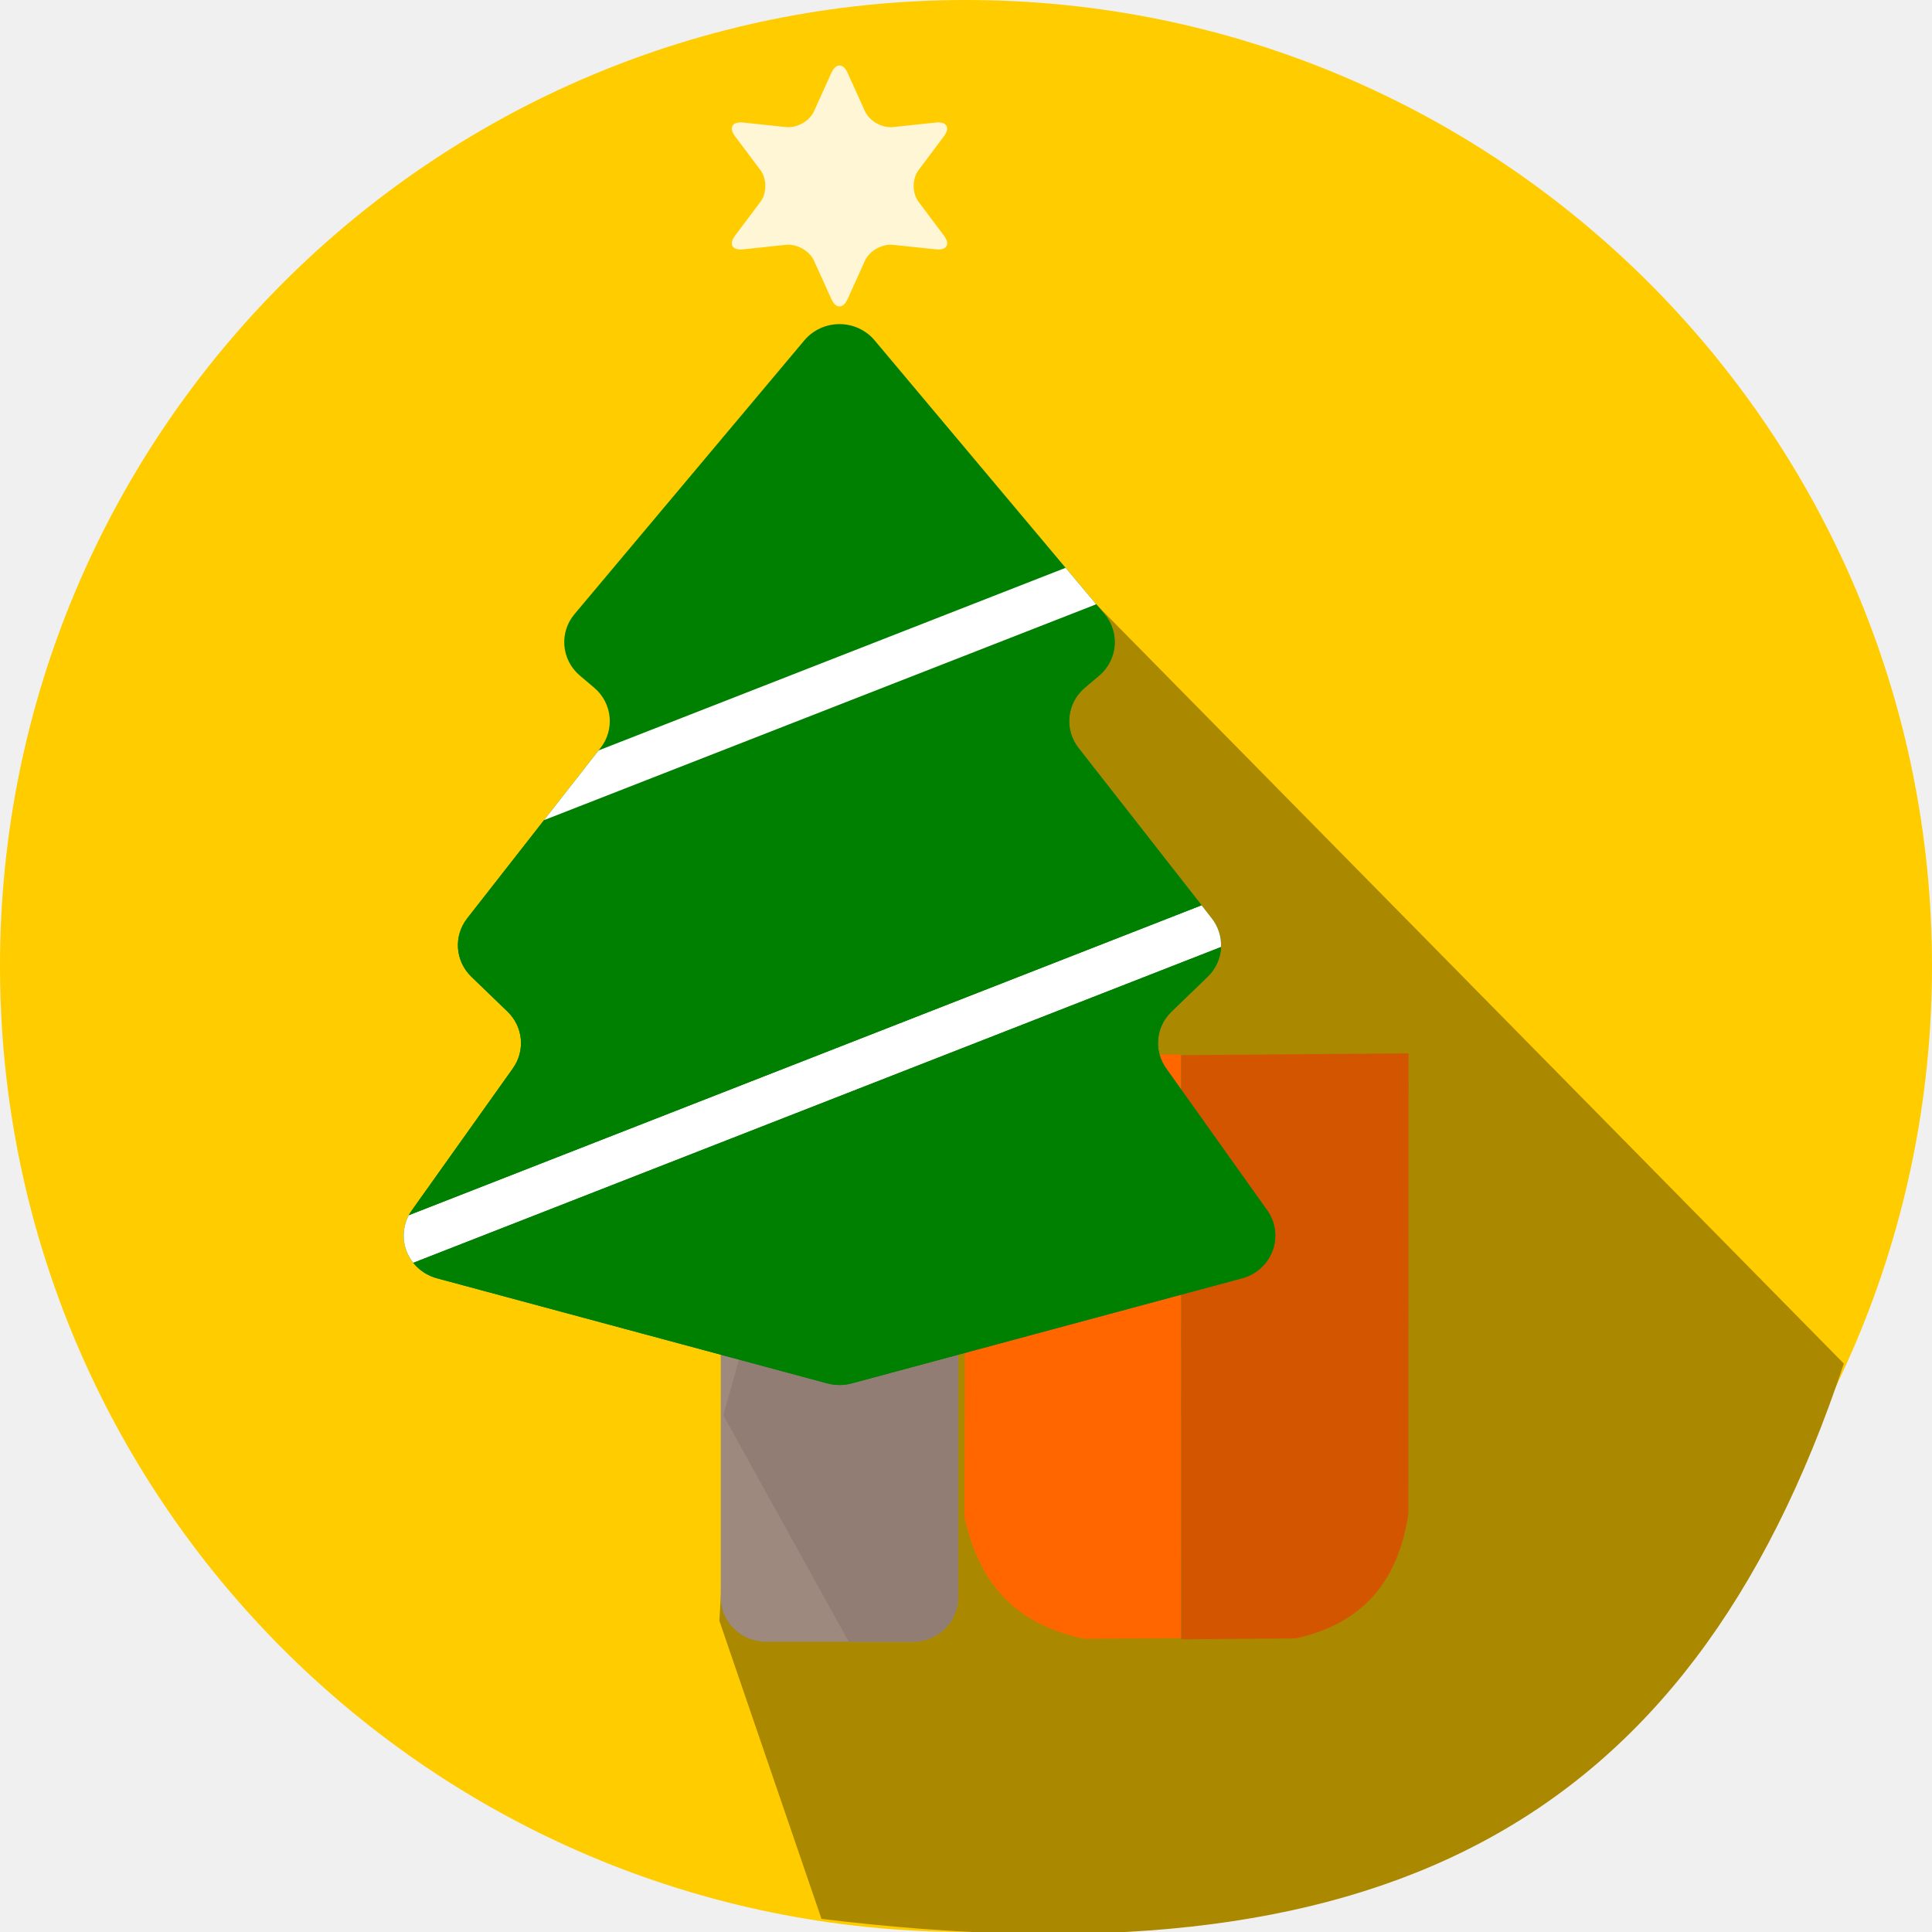
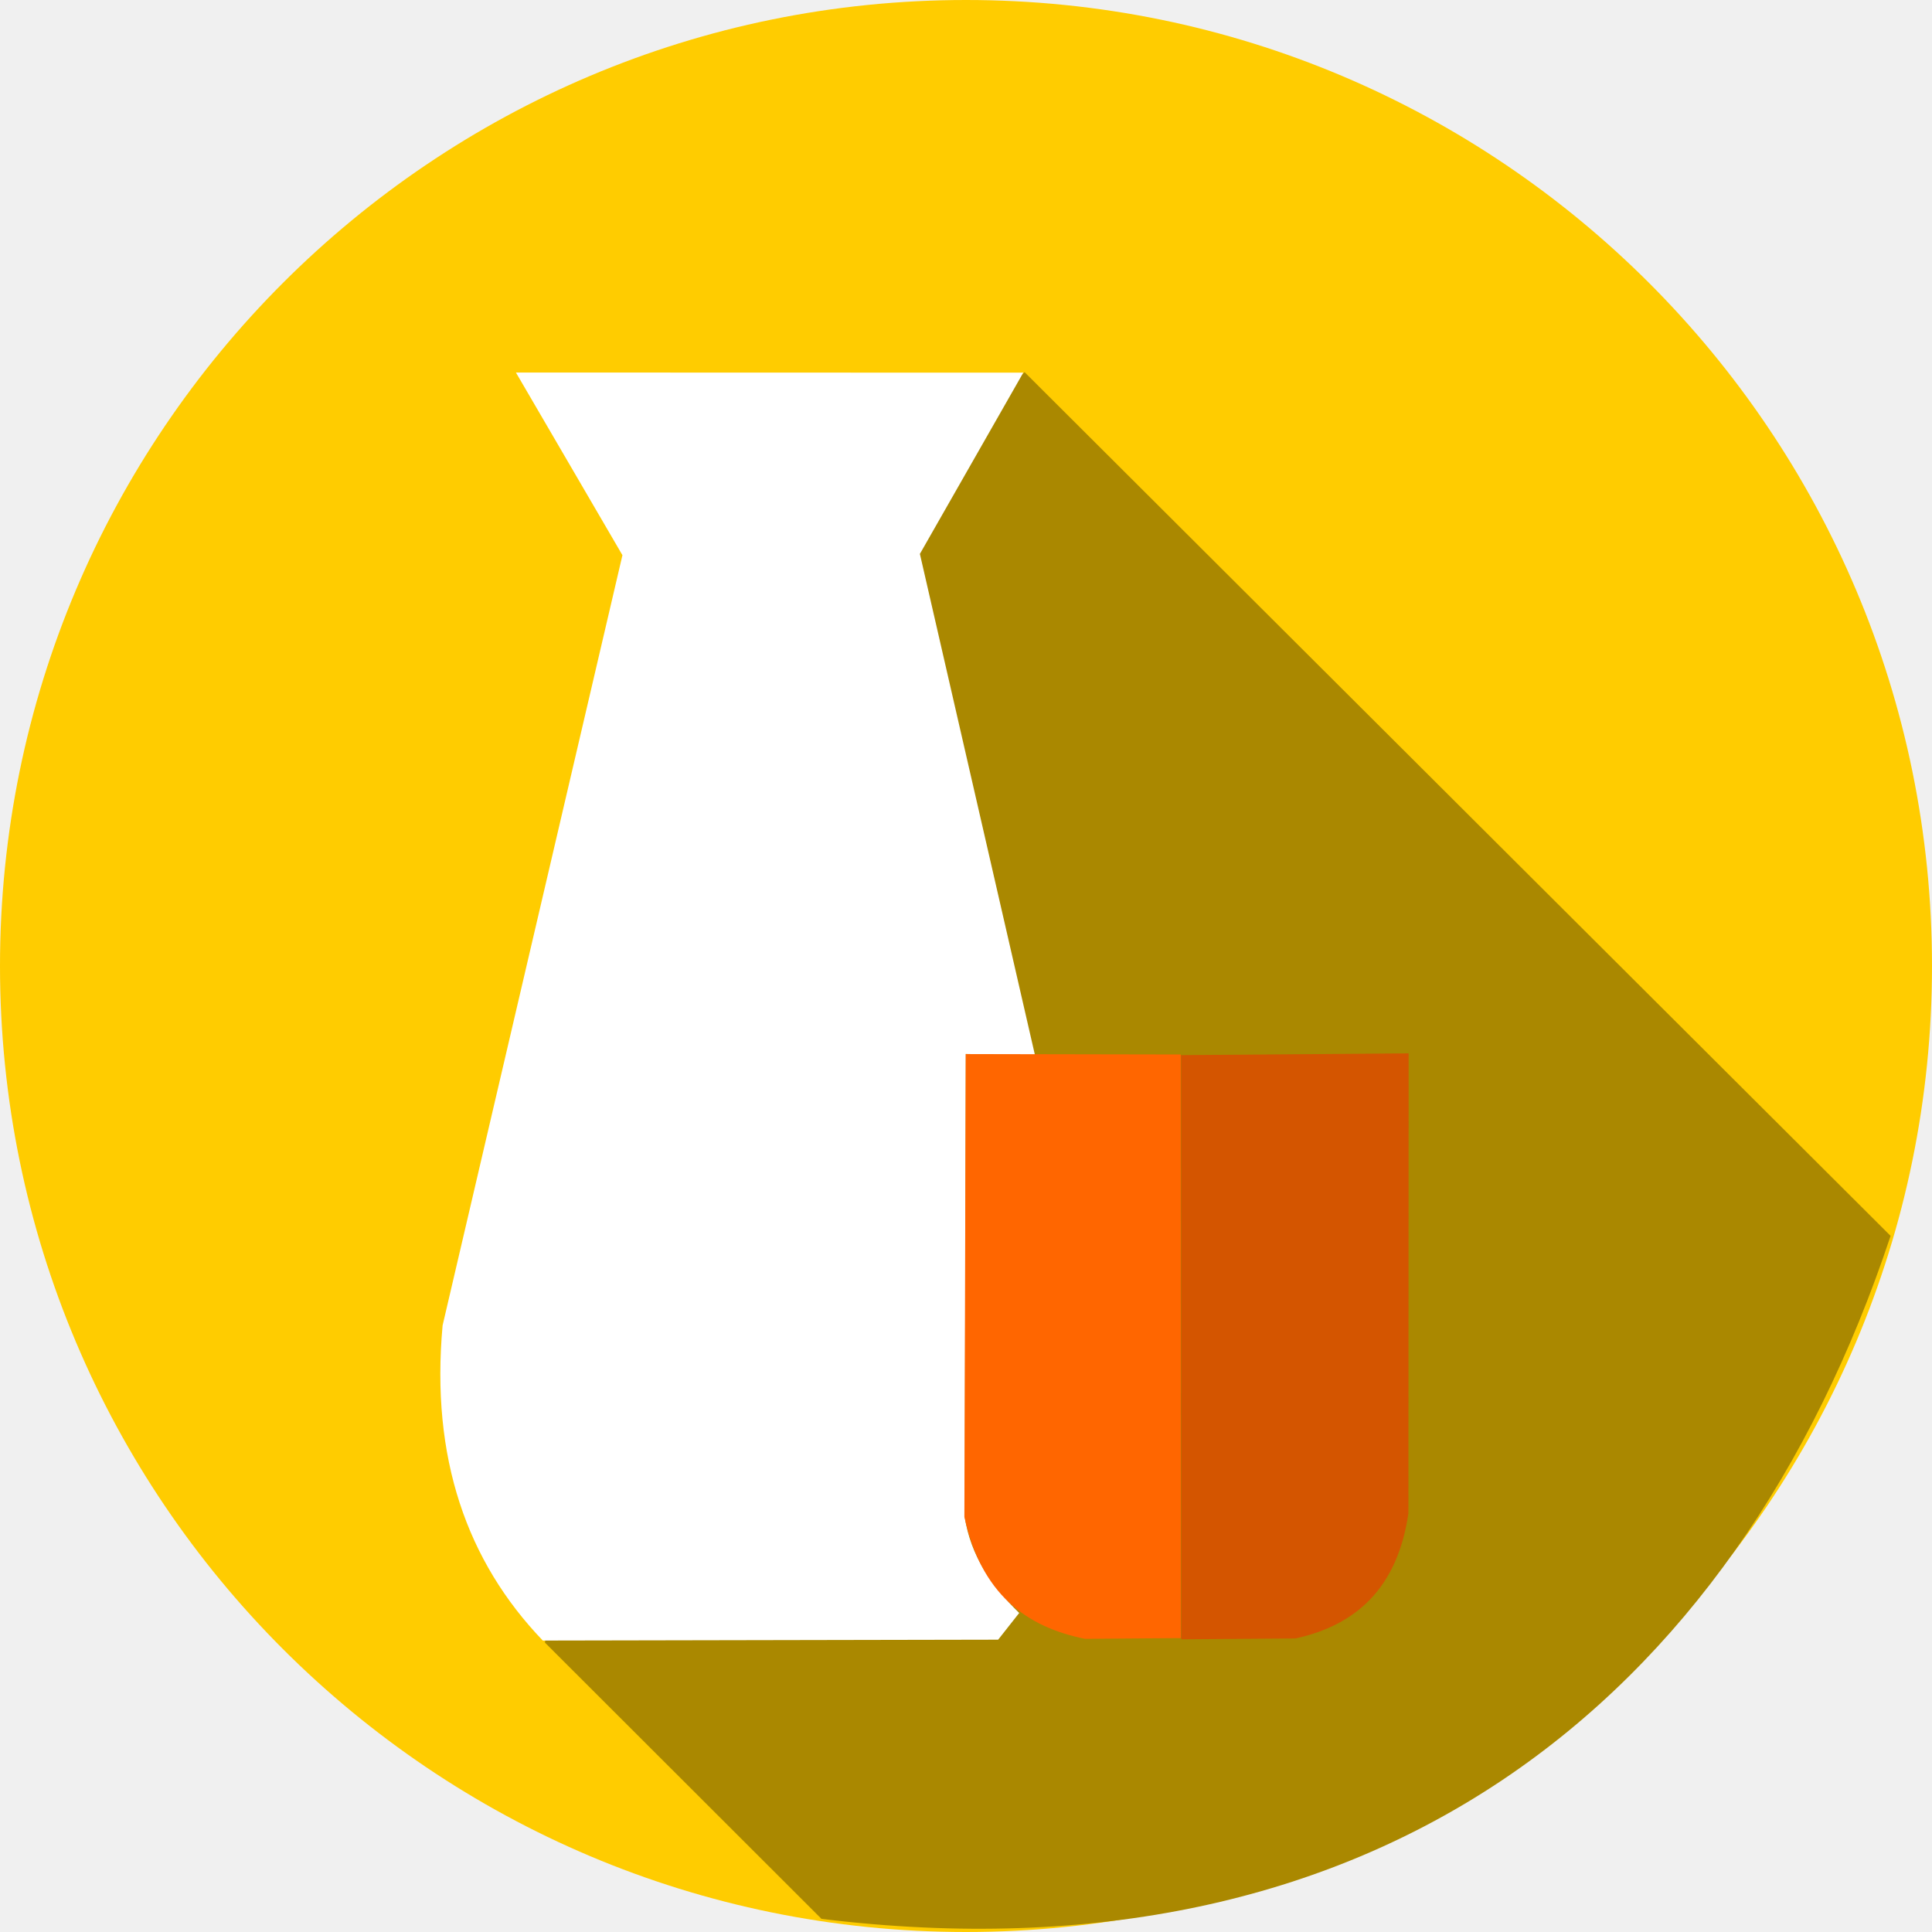
<svg xmlns="http://www.w3.org/2000/svg" width="512" height="512" viewBox="0 0 512 512" version="1.1" id="svg1" xml:space="preserve">
  <defs id="defs1" />
  <circle style="fill:#ffcc00;stroke-width:3.403" id="path4" cx="256" cy="256" r="256" />
-   <path style="display:inline;fill:#aa8800" d="m 190.638,429.517 27.066,79.003 C 363.682,526.319 447.203,486.025 488.639,361.371 L 261.625,130.83 206.569,163.952 Z" id="path5" />
+   <path style="display:inline;fill:#aa8800" d="m 144.403,435.296 73.301,73.223 c 145.978,17.799 241.884,-56.346 283.32,-181 L 271.533,98.631 195.01,163.952 Z" id="path5" />
+   <path style="fill:#ffffff" d="m 143.847,434.764 c -20.162,-21.021 -29.738,-48.423 -26.552,-83.519 l 47.658,-204.117 -28.227,-48.406 134.451,0.039 -27.396,48.031 30.503,132.855 -18.327,-0.328 -0.283,122.73 c 1.544,10.241 7.125,18.29 14.424,25.405 l -5.58,7.079 z" id="path1" />
  <path style="fill:#ff6600" d="m 255.93,279.34 -0.358,122.637 c 4.428,20.404 16.36,29.197 31.95,32.328 l 25.412,-0.192 -0.017,-154.664 z" id="path2" />
  <path style="fill:#d45500" d="m 313.029,434.429 30.276,-0.224 c 16.107,-3.52 27.055,-13.383 29.936,-33.164 l 0.06,-121.894 -60.293,0.475 z" id="path3" />
-   <g id="g8" transform="matrix(0.8362041,0,0,0.8158859,106.9792,17.35312)">
-     <g id="g2">
-       <path style="fill:#fff6d5" d="m 135.539,2.417 c 1.425,-3.223 3.742,-3.223 5.161,0 l 5.48,12.434 c 1.425,3.223 5.444,5.541 8.939,5.155 l 13.514,-1.473 c 3.483,-0.375 4.653,1.635 2.577,4.472 l -8.027,10.967 c -2.082,2.837 -2.082,7.485 0,10.321 l 8.027,10.968 c 2.076,2.836 0.906,4.846 -2.577,4.46 l -13.514,-1.46 c -3.495,-0.38 -7.515,1.944 -8.939,5.161 L 140.7,75.85 c -1.418,3.223 -3.736,3.223 -5.161,0 l -5.486,-12.428 c -1.419,-3.217 -5.439,-5.541 -8.933,-5.161 l -13.508,1.46 c -3.495,0.386 -4.666,-1.624 -2.583,-4.46 l 8.028,-10.968 c 2.077,-2.836 2.077,-7.484 0,-10.321 l -8.028,-10.967 c -2.082,-2.837 -0.912,-4.847 2.583,-4.472 l 13.508,1.473 c 3.495,0.386 7.515,-1.931 8.933,-5.155 z" id="path1" />
-     </g>
-     <g id="g3">
-       <path style="fill:#9d897e" d="m 175.744,497.611 c 0,7.949 -6.434,14.389 -14.389,14.389 h -46.488 c -7.944,0 -14.378,-6.44 -14.378,-14.389 v -91.298 c 0,-7.949 6.434,-14.383 14.378,-14.383 h 46.488 c 7.955,0 14.389,6.434 14.389,14.383 z" id="path2-5" />
-       <path style="fill:#917d73" d="M 175.744,497.611 V 406.313 L 128.628,391.93 h -14.619 l -12.687,46.506 39.74,73.564 h 20.293 c 7.955,0 14.389,-6.44 14.389,-14.389 z" id="path3-3" />
-     </g>
-     <g id="g7">
-       <path style="fill:#008000" d="m 241.631,325.752 c -3.995,-5.746 -3.277,-13.514 1.69,-18.427 l 11.474,-11.347 c 5.137,-5.095 5.698,-13.201 1.304,-18.959 l -42.233,-55.325 c -4.6,-6.024 -3.73,-14.589 1.985,-19.574 l 4.563,-3.959 c 5.861,-5.113 6.61,-13.949 1.678,-19.967 L 149.239,89.268 c -2.722,-3.331 -6.809,-5.263 -11.124,-5.263 -4.304,0 -8.39,1.932 -11.124,5.263 l -72.847,88.926 c -4.931,6.018 -4.189,14.854 1.677,19.967 l 4.569,3.959 c 5.716,4.985 6.579,13.551 1.98,19.574 l -42.239,55.325 c -4.388,5.758 -3.826,13.864 1.316,18.959 l 11.468,11.347 c 4.961,4.913 5.679,12.681 1.69,18.427 l -32.03,46.126 c -2.668,3.827 -3.302,8.71 -1.72,13.104 1.593,4.376 5.209,7.72 9.699,8.958 l 123.741,34.145 c 2.505,0.682 5.143,0.682 7.654,0 L 265.678,393.94 c 4.496,-1.237 8.112,-4.582 9.699,-8.958 1.582,-4.394 0.948,-9.277 -1.708,-13.104 z" id="path4-5" />
-       <path style="fill:#ffffff" d="m 256.099,277.018 -3.241,-4.244 -251.23,100.667 c -1.841,3.549 -2.149,7.726 -0.773,11.54 0.525,1.431 1.268,2.753 2.185,3.93 L 259.033,286.332 c 0.127,-3.254 -0.821,-6.549 -2.934,-9.314 z" id="path5-6" />
-       <path style="fill:#008000" d="m 213.867,221.694 c -4.6,-6.024 -3.73,-14.589 1.985,-19.574 l 4.563,-3.959 c 5.861,-5.113 6.61,-13.949 1.678,-19.967 l -2.613,-3.187 -174.991,70.112 -24.355,31.9 c -4.388,5.758 -3.826,13.864 1.316,18.959 l 11.468,11.347 c 4.961,4.913 5.679,12.681 1.69,18.427 L 2.575,371.878 c -0.35,0.501 -0.67,1.026 -0.948,1.564 L 252.858,272.775 Z" id="path6" />
-       <path style="fill:#008000" d="m 10.555,393.939 123.741,34.145 c 2.505,0.682 5.143,0.682 7.654,0 l 123.729,-34.145 c 4.496,-1.237 8.112,-4.582 9.699,-8.958 1.582,-4.394 0.948,-9.277 -1.708,-13.104 l -32.038,-46.126 c -3.995,-5.746 -3.277,-13.514 1.69,-18.427 l 11.474,-11.347 c 2.668,-2.65 4.092,-6.121 4.238,-9.646 L 3.04,388.911 c 1.877,2.408 4.497,4.195 7.515,5.028 z" id="path7" />
-       <polygon style="fill:#ffffff" points="219.48,175.007 209.78,163.164 61.781,222.473 44.489,245.119 " id="polygon7" />
-     </g>
-   </g>
</svg>
